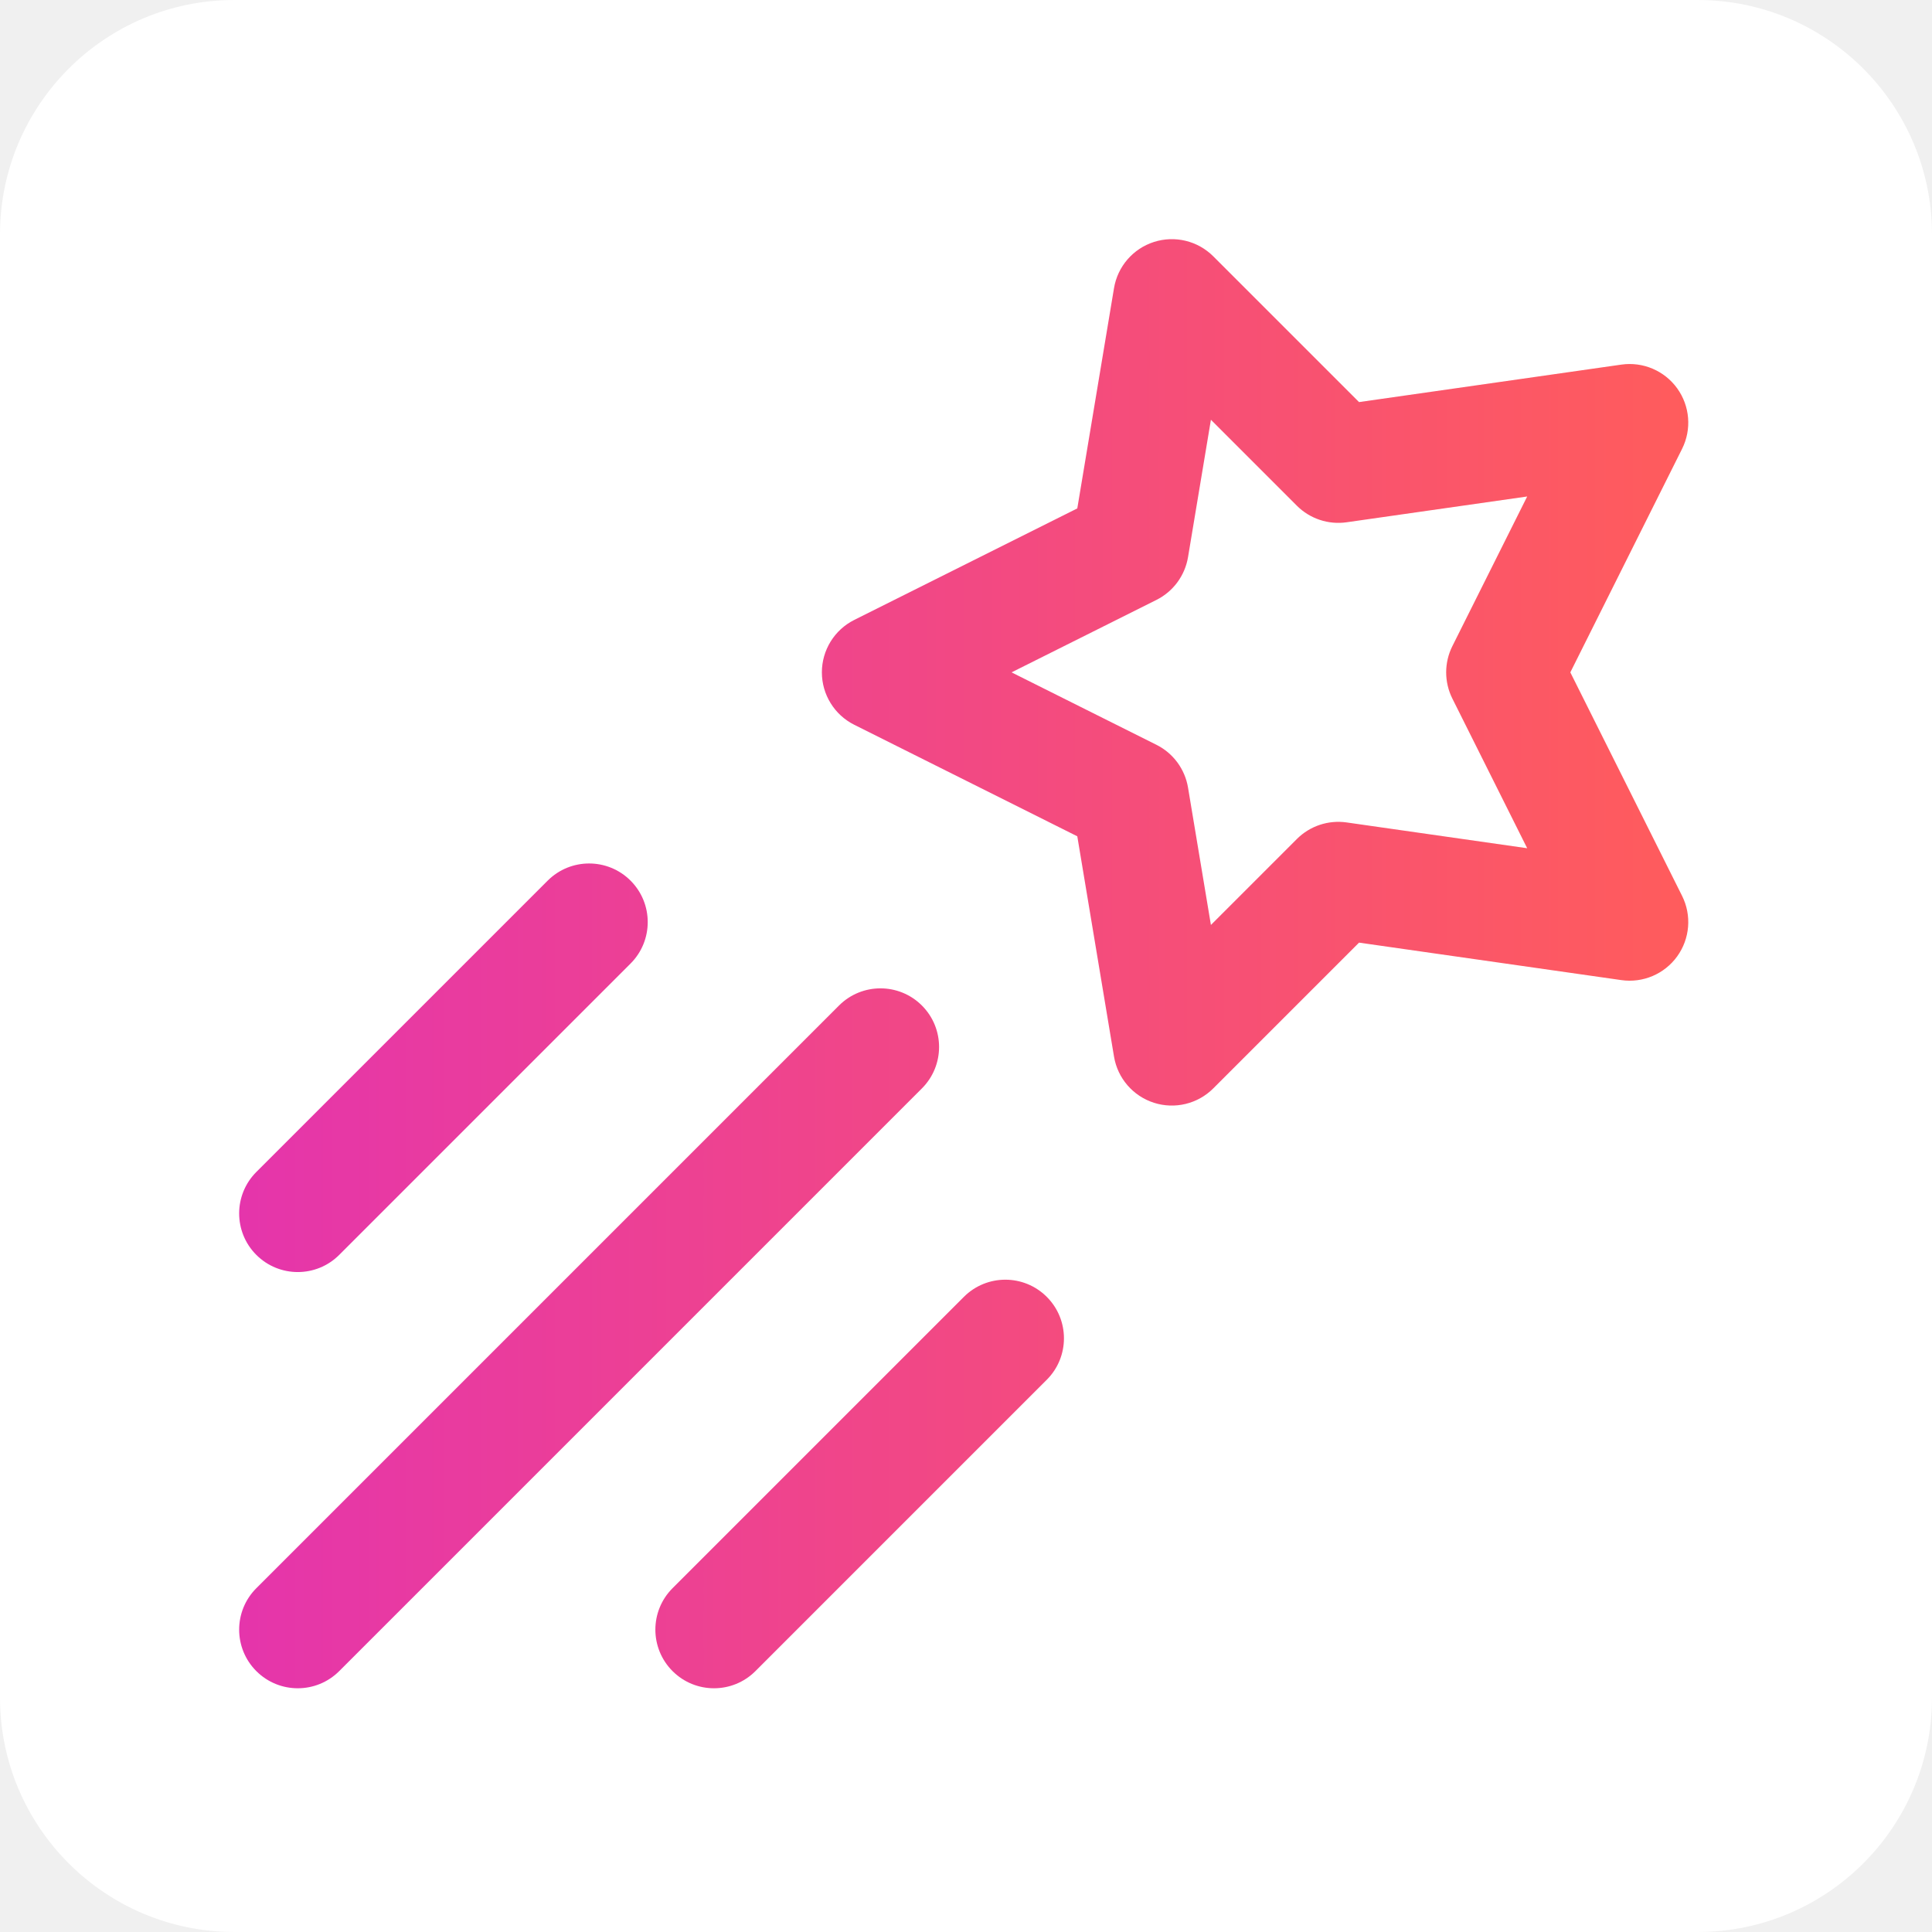
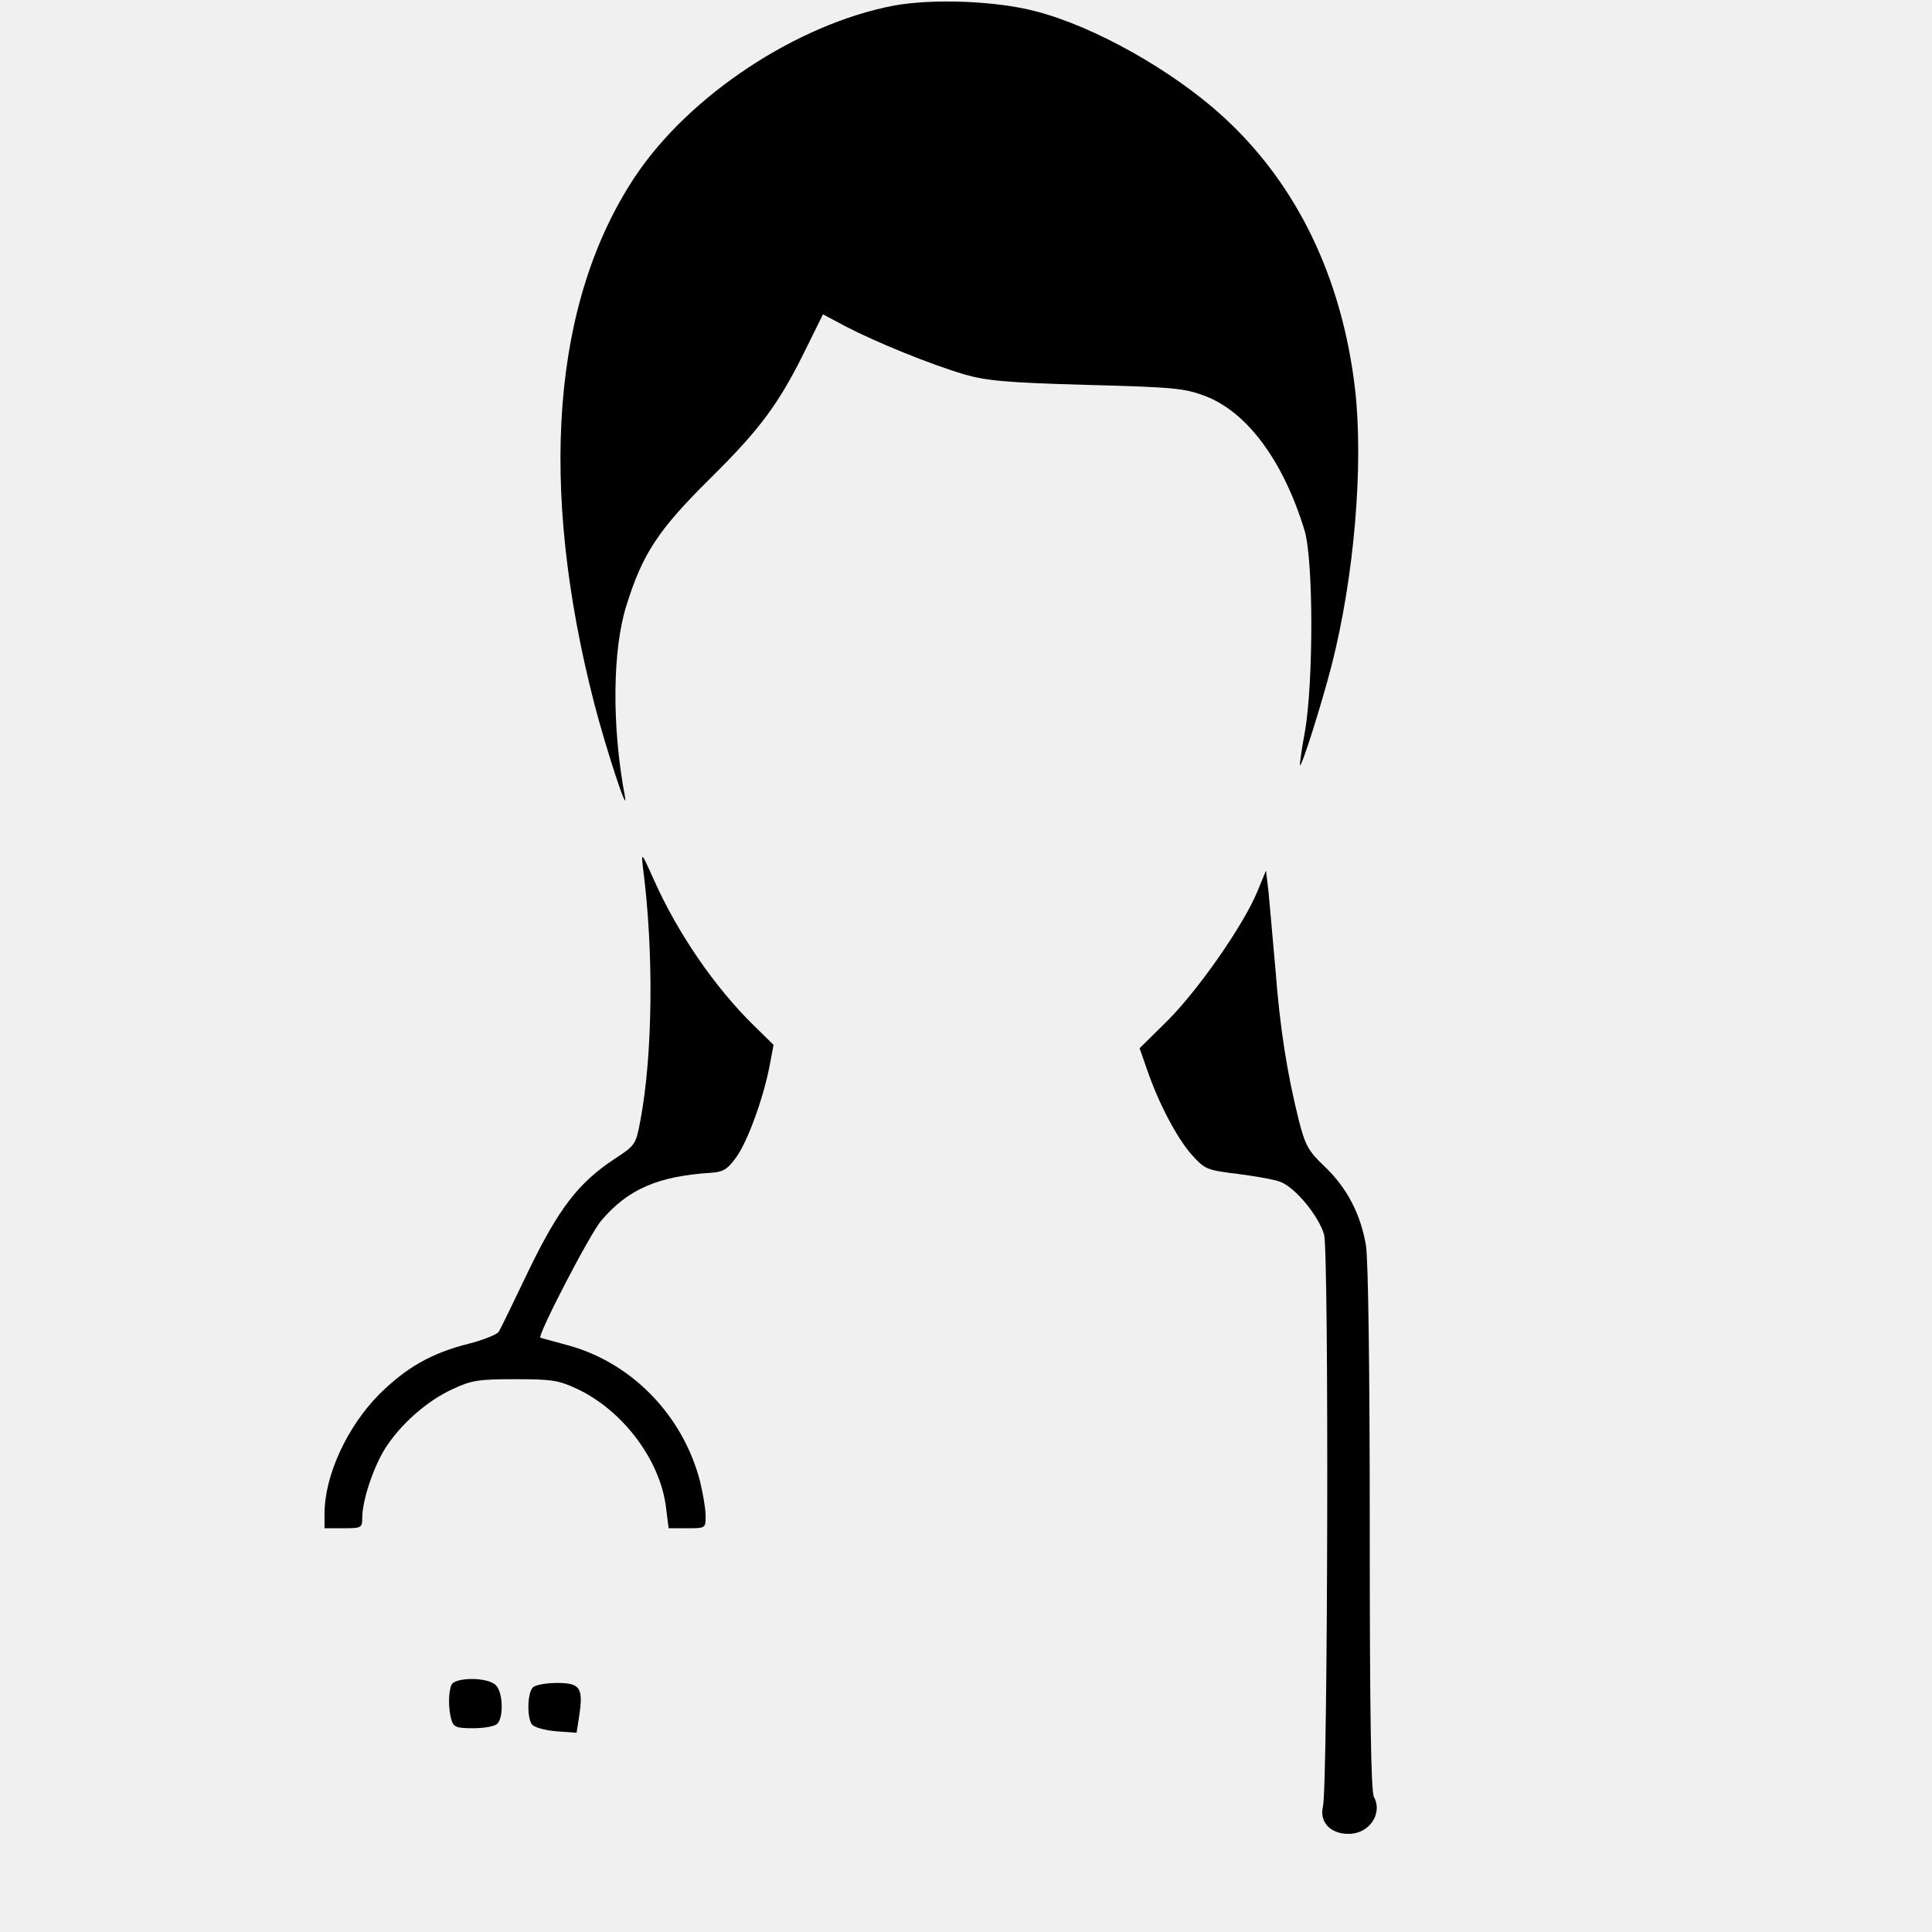
- <svg xmlns="http://www.w3.org/2000/svg" width="412" height="412" fill="none">
-   <style>
-     rect {
-       fill: white;
-     }
-     @media (prefers-color-scheme: dark) {
-       rect {
-         fill: black;
-       }
-     }
-   </style>
-   <rect width="412" height="412" rx="50" />
-   <path fill-rule="evenodd" clip-rule="evenodd" d="M54.661 338.686c-4.881 4.881-4.881 12.796 0 17.677 4.882 4.882 12.796 4.882 17.678 0l124.258-124.258c4.881-4.881 4.881-12.796 0-17.677-4.882-4.882-12.796-4.882-17.678 0L54.661 338.686zM182.173 132.2a12.502 12.502 0 000 22.361l47.56 23.78 7.83 46.975a12.498 12.498 0 0021.168 6.784l31.083-31.083 55.942 7.992a12.5 12.5 0 0012.948-17.965l-23.832-47.663 23.832-47.663a12.5 12.5 0 00-12.948-17.965l-55.942 7.992-31.083-31.083a12.5 12.5 0 00-21.168 6.784l-7.83 46.974-47.56 23.78zm64.434 26.627l-30.893-15.446 30.893-15.447a12.5 12.5 0 006.74-9.125l4.882-29.294 18.327 18.327a12.499 12.499 0 0010.607 3.535l38.511-5.501-15.957 31.915a12.496 12.496 0 000 11.18l15.957 31.915-38.511-5.502a12.502 12.502 0 00-10.607 3.536l-18.327 18.327-4.882-29.295a12.503 12.503 0 00-6.74-9.125zM54.661 267.605c-4.881-4.882-4.881-12.796 0-17.678l62.129-62.129c4.882-4.881 12.796-4.881 17.678 0 4.881 4.882 4.881 12.796 0 17.678l-62.13 62.129c-4.88 4.881-12.795 4.881-17.677 0zm88.759 71.081c-4.882 4.881-4.882 12.796 0 17.677 4.881 4.882 12.796 4.882 17.677 0l62.129-62.129c4.882-4.881 4.882-12.796 0-17.677-4.881-4.882-12.796-4.882-17.677 0l-62.129 62.129z" fill="url(#paint0_linear)" />
-   <defs>
-     <linearGradient id="paint0_linear" x1="51" y1="205.512" x2="360.024" y2="205.512" gradientUnits="userSpaceOnUse">
-       <stop stop-color="#E535AB" />
-       <stop offset="1" stop-color="#FF5C5C" />
-     </linearGradient>
-   </defs>
+ <svg xmlns="http://www.w3.org/2000/svg" version="1.0" width="512pt" height="512pt" viewBox="0 0 512 512" preserveAspectRatio="xMidYMid meet">
+   <g transform="translate(0,512) scale(0.1,-0.1)" fill="#000000" stroke="none">
+     <path d="M2368 5105 c-256 -49 -541 -237 -685 -453 -220 -331 -257 -818 -108 -1397 31 -119 91 -303 81 -245 -35 185 -33 388 4 505 43 138 84 200 220 335 135 133 185 201 256 346 l45 91 62 -33 c79 -41 221 -99 312 -126 59 -17 111 -22 325 -28 233 -6 260 -9 315 -30 111 -43 206 -172 262 -355 24 -78 24 -404 1 -535 -9 -47 -14 -87 -13 -88 5 -5 59 168 84 265 60 235 85 531 62 732 -35 298 -156 546 -352 724 -133 121 -339 237 -494 277 -105 28 -275 34 -377 15z" />
+     <path d="M1704 2820 c29 -223 26 -495 -7 -670 -12 -63 -13 -65 -68 -101 -97 -64 -149 -133 -228 -296 -39 -81 -74 -154 -79 -162 -4 -7 -40 -22 -80 -32 -99 -25 -165 -63 -237 -134 -85 -86 -145 -215 -145 -317 l0 -38 50 0 c48 0 50 1 50 28 0 45 29 133 61 184 41 64 110 125 177 156 51 24 69 27 167 27 98 0 116 -3 165 -26 121 -57 220 -189 235 -314 l7 -55 49 0 c49 0 49 0 49 33 0 18 -7 59 -15 92 -46 176 -183 316 -354 361 -36 10 -67 18 -69 19 -8 6 132 277 162 311 71 83 150 117 290 126 32 2 44 9 67 41 30 41 73 159 89 245 l10 53 -53 52 c-103 101 -201 244 -264 385 -33 74 -34 75 -29 32z" />
+     <path d="M3332 2757 c-37 -89 -154 -257 -236 -340 l-76 -75 20 -57 c30 -88 80 -183 119 -226 34 -38 40 -40 121 -50 47 -6 98 -15 113 -21 40 -15 102 -91 116 -140 13 -49 10 -1459 -3 -1515 -10 -41 19 -73 68 -73 55 0 91 54 67 98 -8 14 -11 233 -11 709 0 425 -4 712 -10 752 -14 83 -50 153 -110 210 -43 41 -51 55 -69 126 -30 122 -49 239 -61 397 -7 79 -15 170 -18 202 l-7 59 -23 -56z" />
+     <path d="M1196 654 c-8 -20 -8 -62 0 -91 6 -20 13 -23 58 -23 29 0 57 5 64 12 17 17 15 84 -4 102 -21 22 -110 22 -118 0z" />
+     <path d="M1412 648 c-14 -14 -16 -77 -3 -97 5 -8 32 -16 64 -19 l55 -4 7 45 c11 74 3 87 -59 87 -28 0 -57 -5 -64 -12z" />
+   </g>
</svg>
